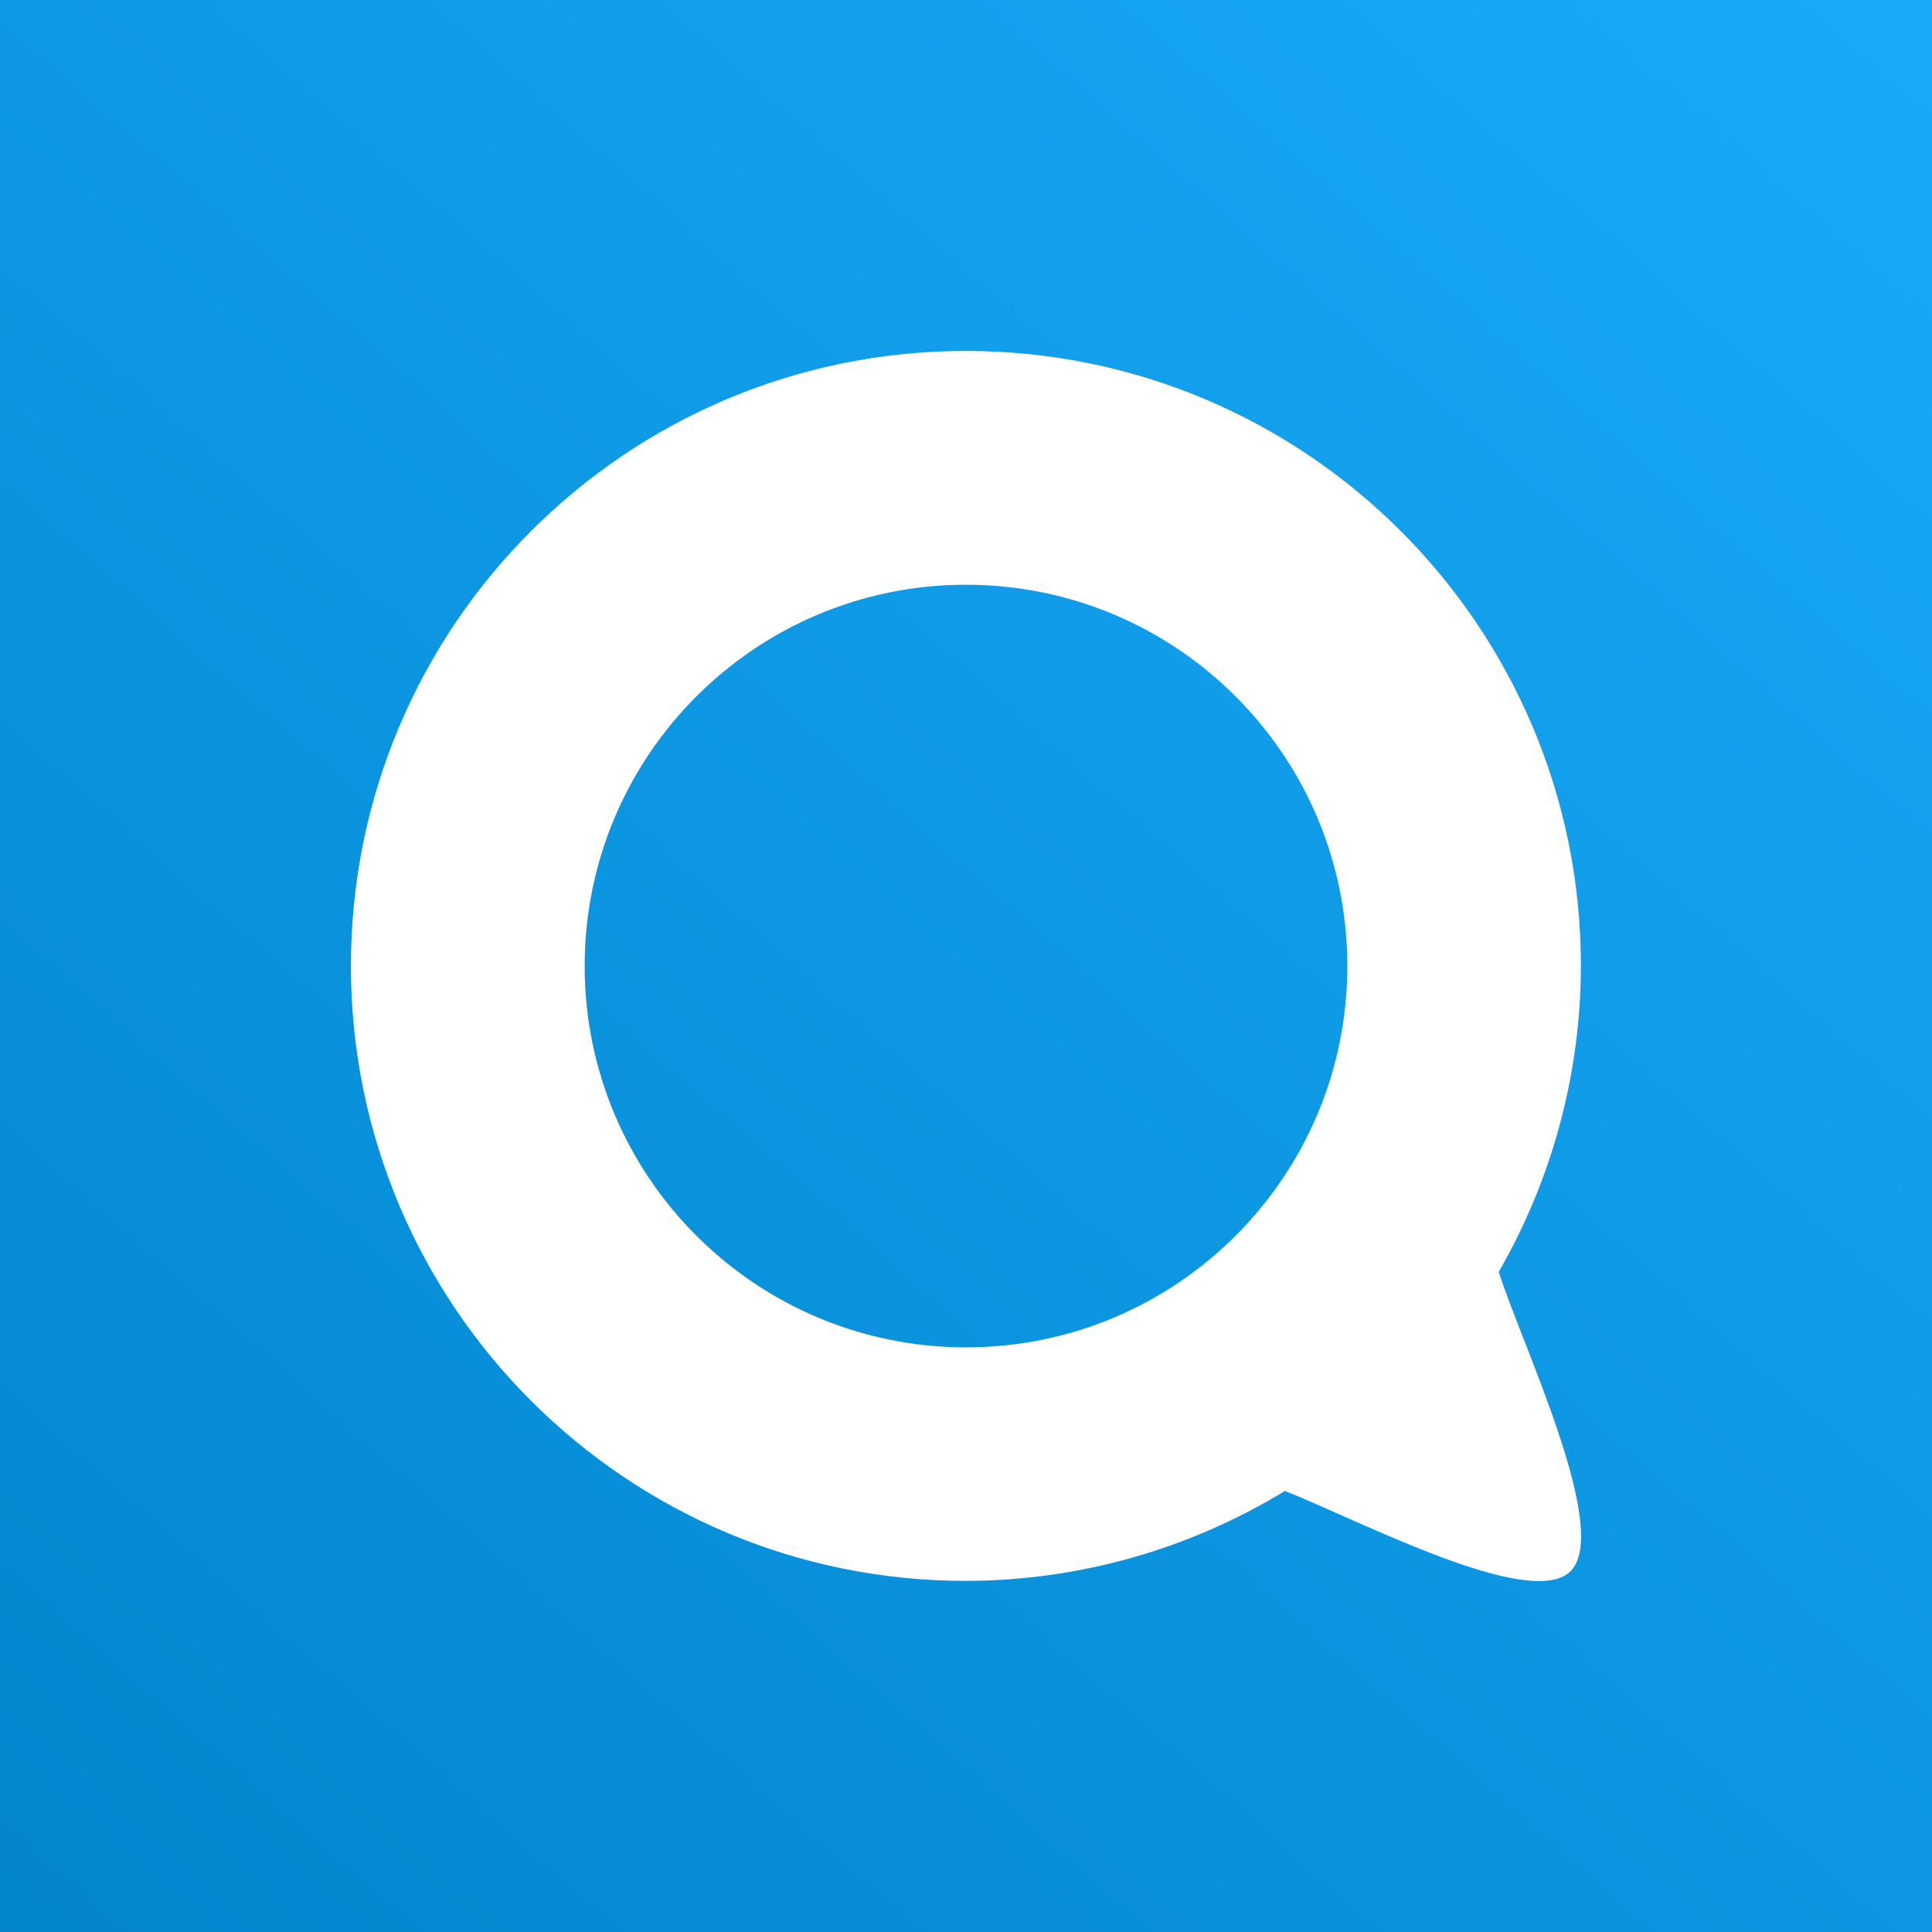
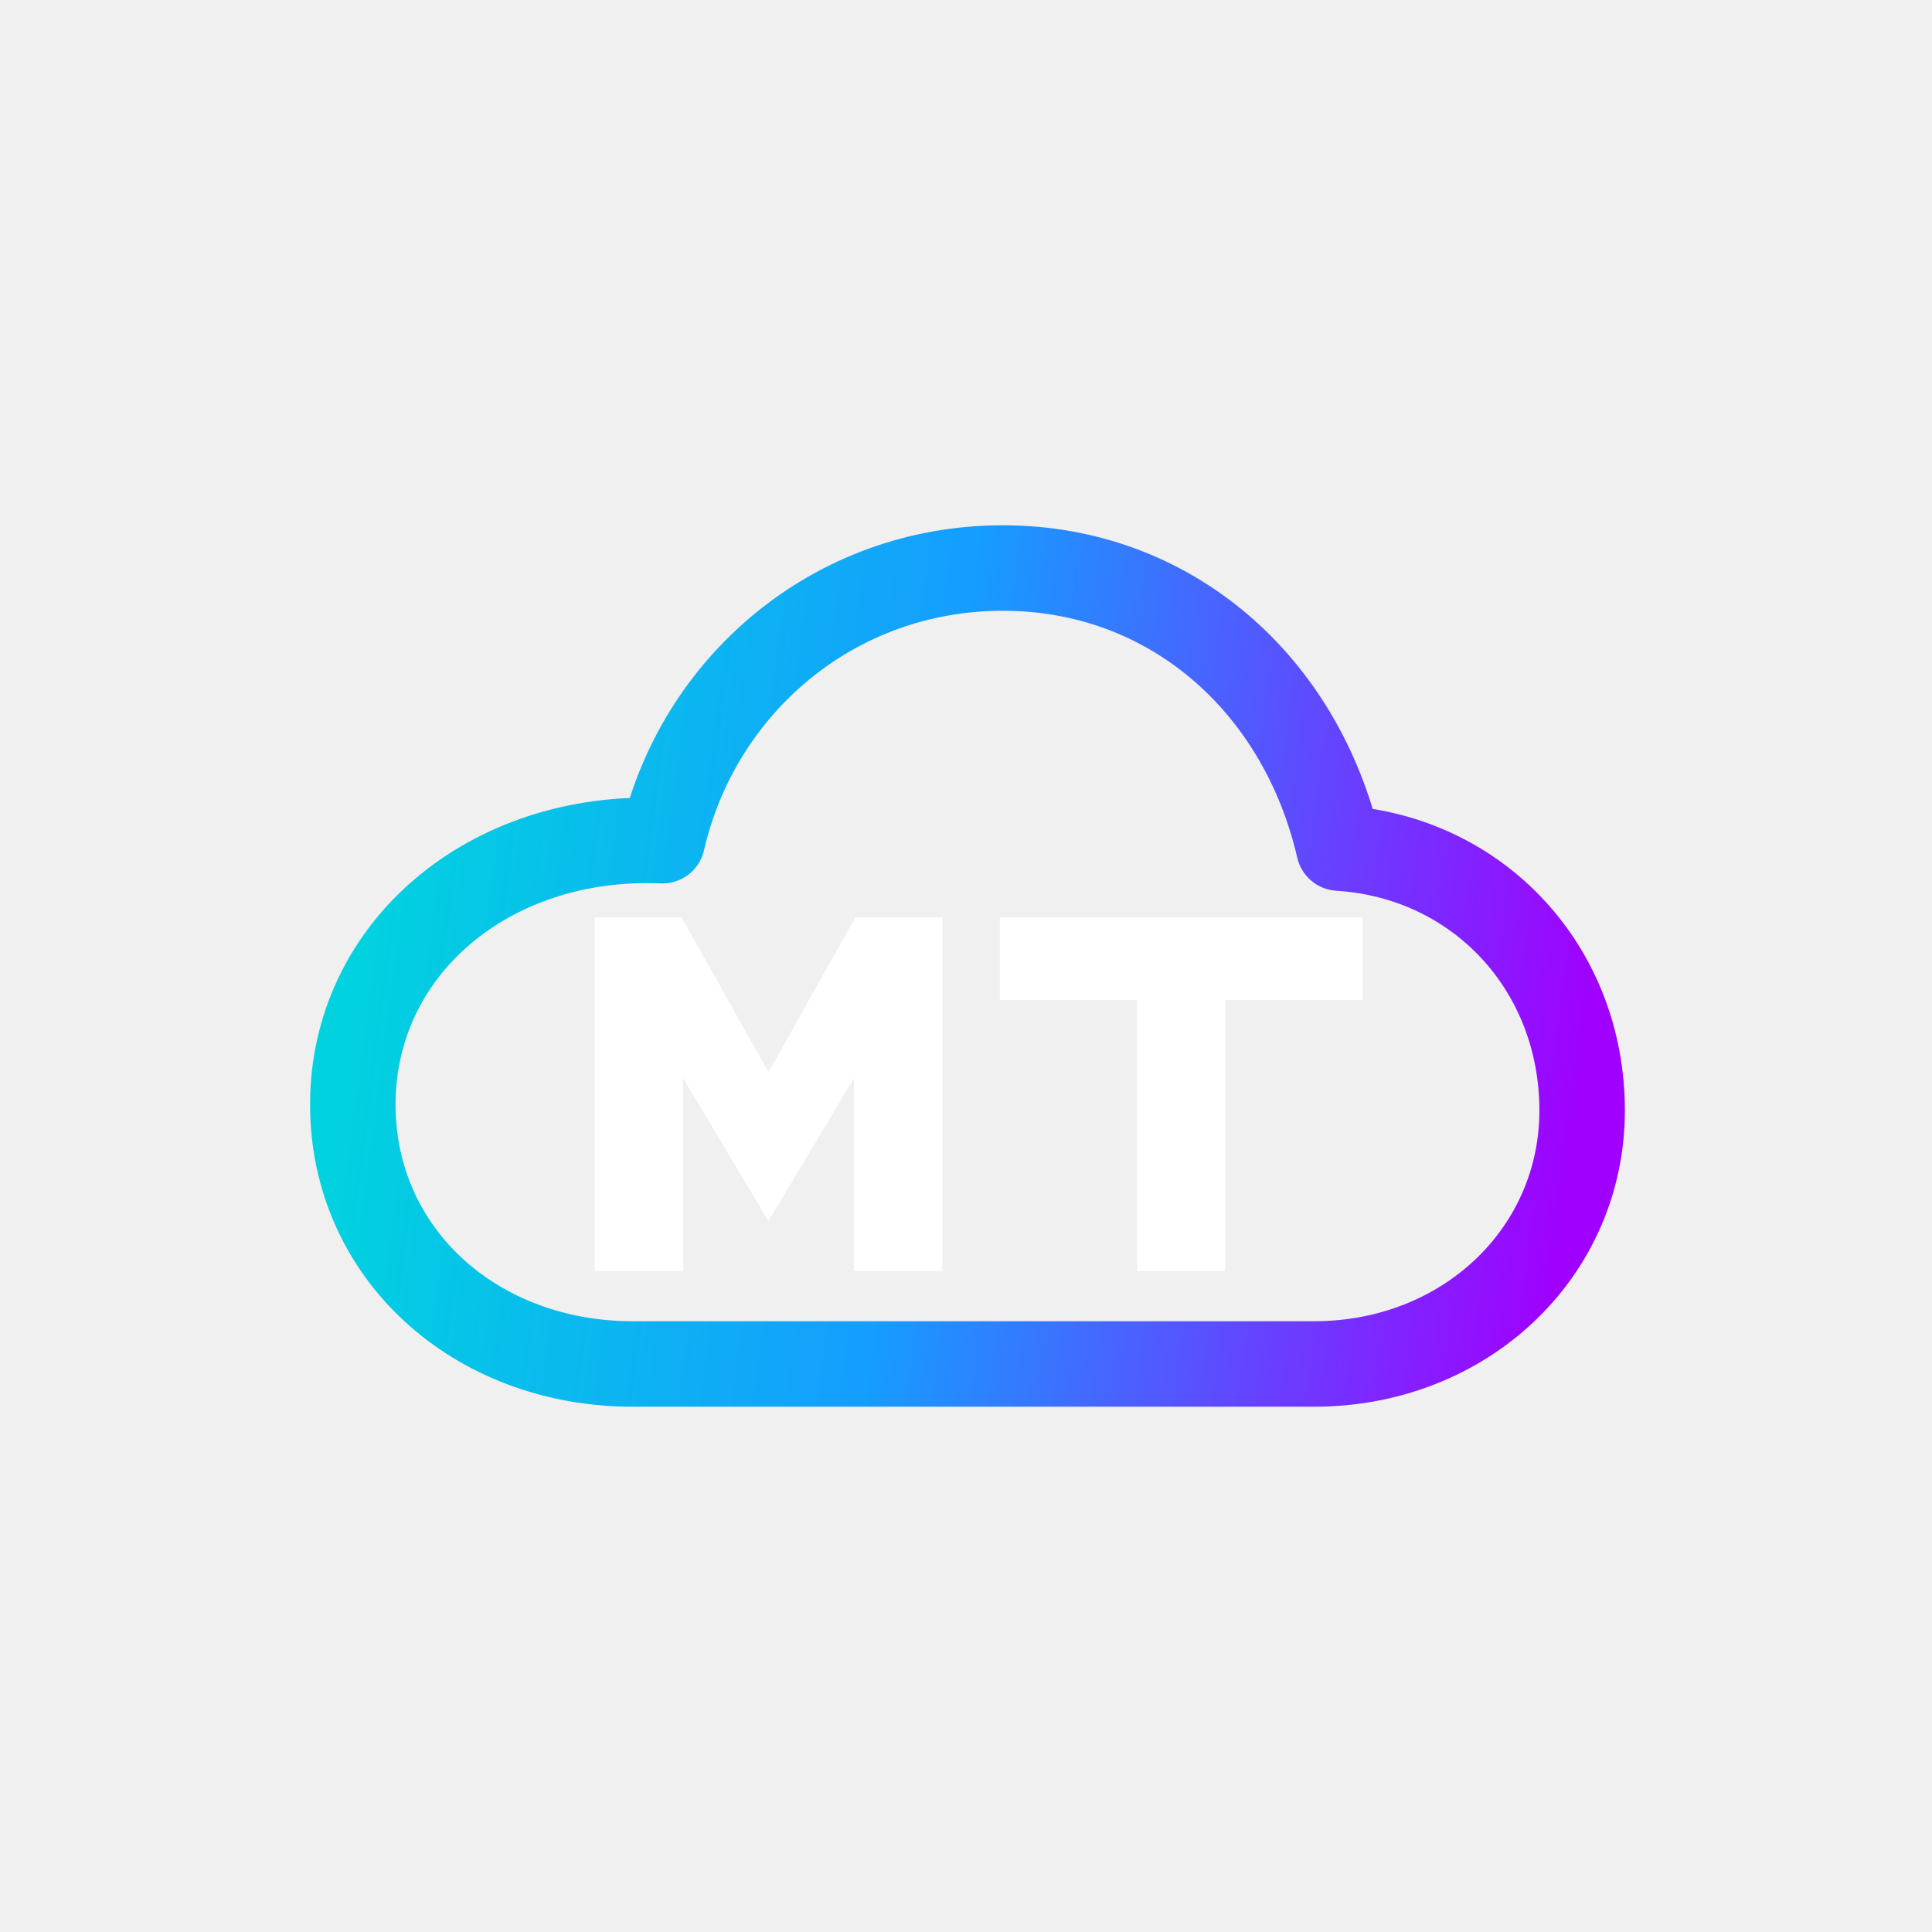
- <svg xmlns="http://www.w3.org/2000/svg" id="svg19" xml:space="preserve" viewBox="0 0 1024 1024" version="1.1" stroke-miterlimit="1.414" stroke-linejoin="round" fill-rule="evenodd" clip-rule="evenodd">
-   <defs id="defs15">
-     <linearGradient gradientUnits="userSpaceOnUse" gradientTransform="matrix(8.96 0 0 8.96 -7.8457e-5 .00019795)" y2="-7.6294e-6" y1="150" x2="150" x1="18.23" id="a">
-       <stop id="stop10" offset="0" stop-color="#0082c9" />
-       <stop id="stop12" offset="1" stop-color="#1cafff" />
-     </linearGradient>
-   </defs>
-   <rect id="rect17" fill-rule="evenodd" fill="url(#a)" height="1024" width="1024" />
-   <path style="fill:#ffffff" d="M 511.959,186 A 325.964,325.951 0 0 0 186,511.96 325.964,325.951 0 0 0 511.959,837.911 325.964,325.951 0 0 0 681.049,790.225 c 40.062,15.919 129.798,63.147 151.155,42.747 22.318,-21.312 -26.201,-121.618 -37.833,-158.891 A 325.964,325.951 0 0 0 837.915,511.958 325.964,325.951 0 0 0 511.96,186.011 Z m 0.037,123.923 A 202.118,202.112 0 0 1 714.114,512.035 202.118,202.112 0 0 1 511.996,714.132 202.118,202.112 0 0 1 309.879,512.035 202.118,202.112 0 0 1 511.996,309.923 Z" stroke-width="0.14" fill="#000" id="path25" />
+ <svg xmlns="http://www.w3.org/2000/svg" width="1024" height="1024" viewBox="0 0 1024 1024">
+   <svg x="112" y="238.5" width="800" height="547" viewBox="0 100 1024 700">
+     <defs>
+       <linearGradient id="cloud" x1="96" y1="420" x2="930" y2="530" gradientUnits="userSpaceOnUse">
+         <stop offset="0" stop-color="#00d3df" />
+         <stop offset="0.46" stop-color="#159dff" />
+         <stop offset="1" stop-color="#a000ff" />
+       </linearGradient>
+     </defs>
+     <path d="M286 720H748C851 720 930 644 930 548C930 452 860 376 765 370C739 258 650 180 537 180C422 180 330 260 306 365C189 360 96 438 96 544C96 645 179 720 286 720Z" fill="none" stroke="url(#cloud)" stroke-width="58" stroke-linecap="round" stroke-linejoin="round" />
+     <g fill="#fff" transform="translate(0 -5)">
+       <path d="M260 662V422H319L378 527L437 422H496V662H436V531L378 628L320 531V662Z" />
+       <path d="M535 422H781V478H688V662H628V478H535Z" />
+     </g>
+   </svg>
</svg>
